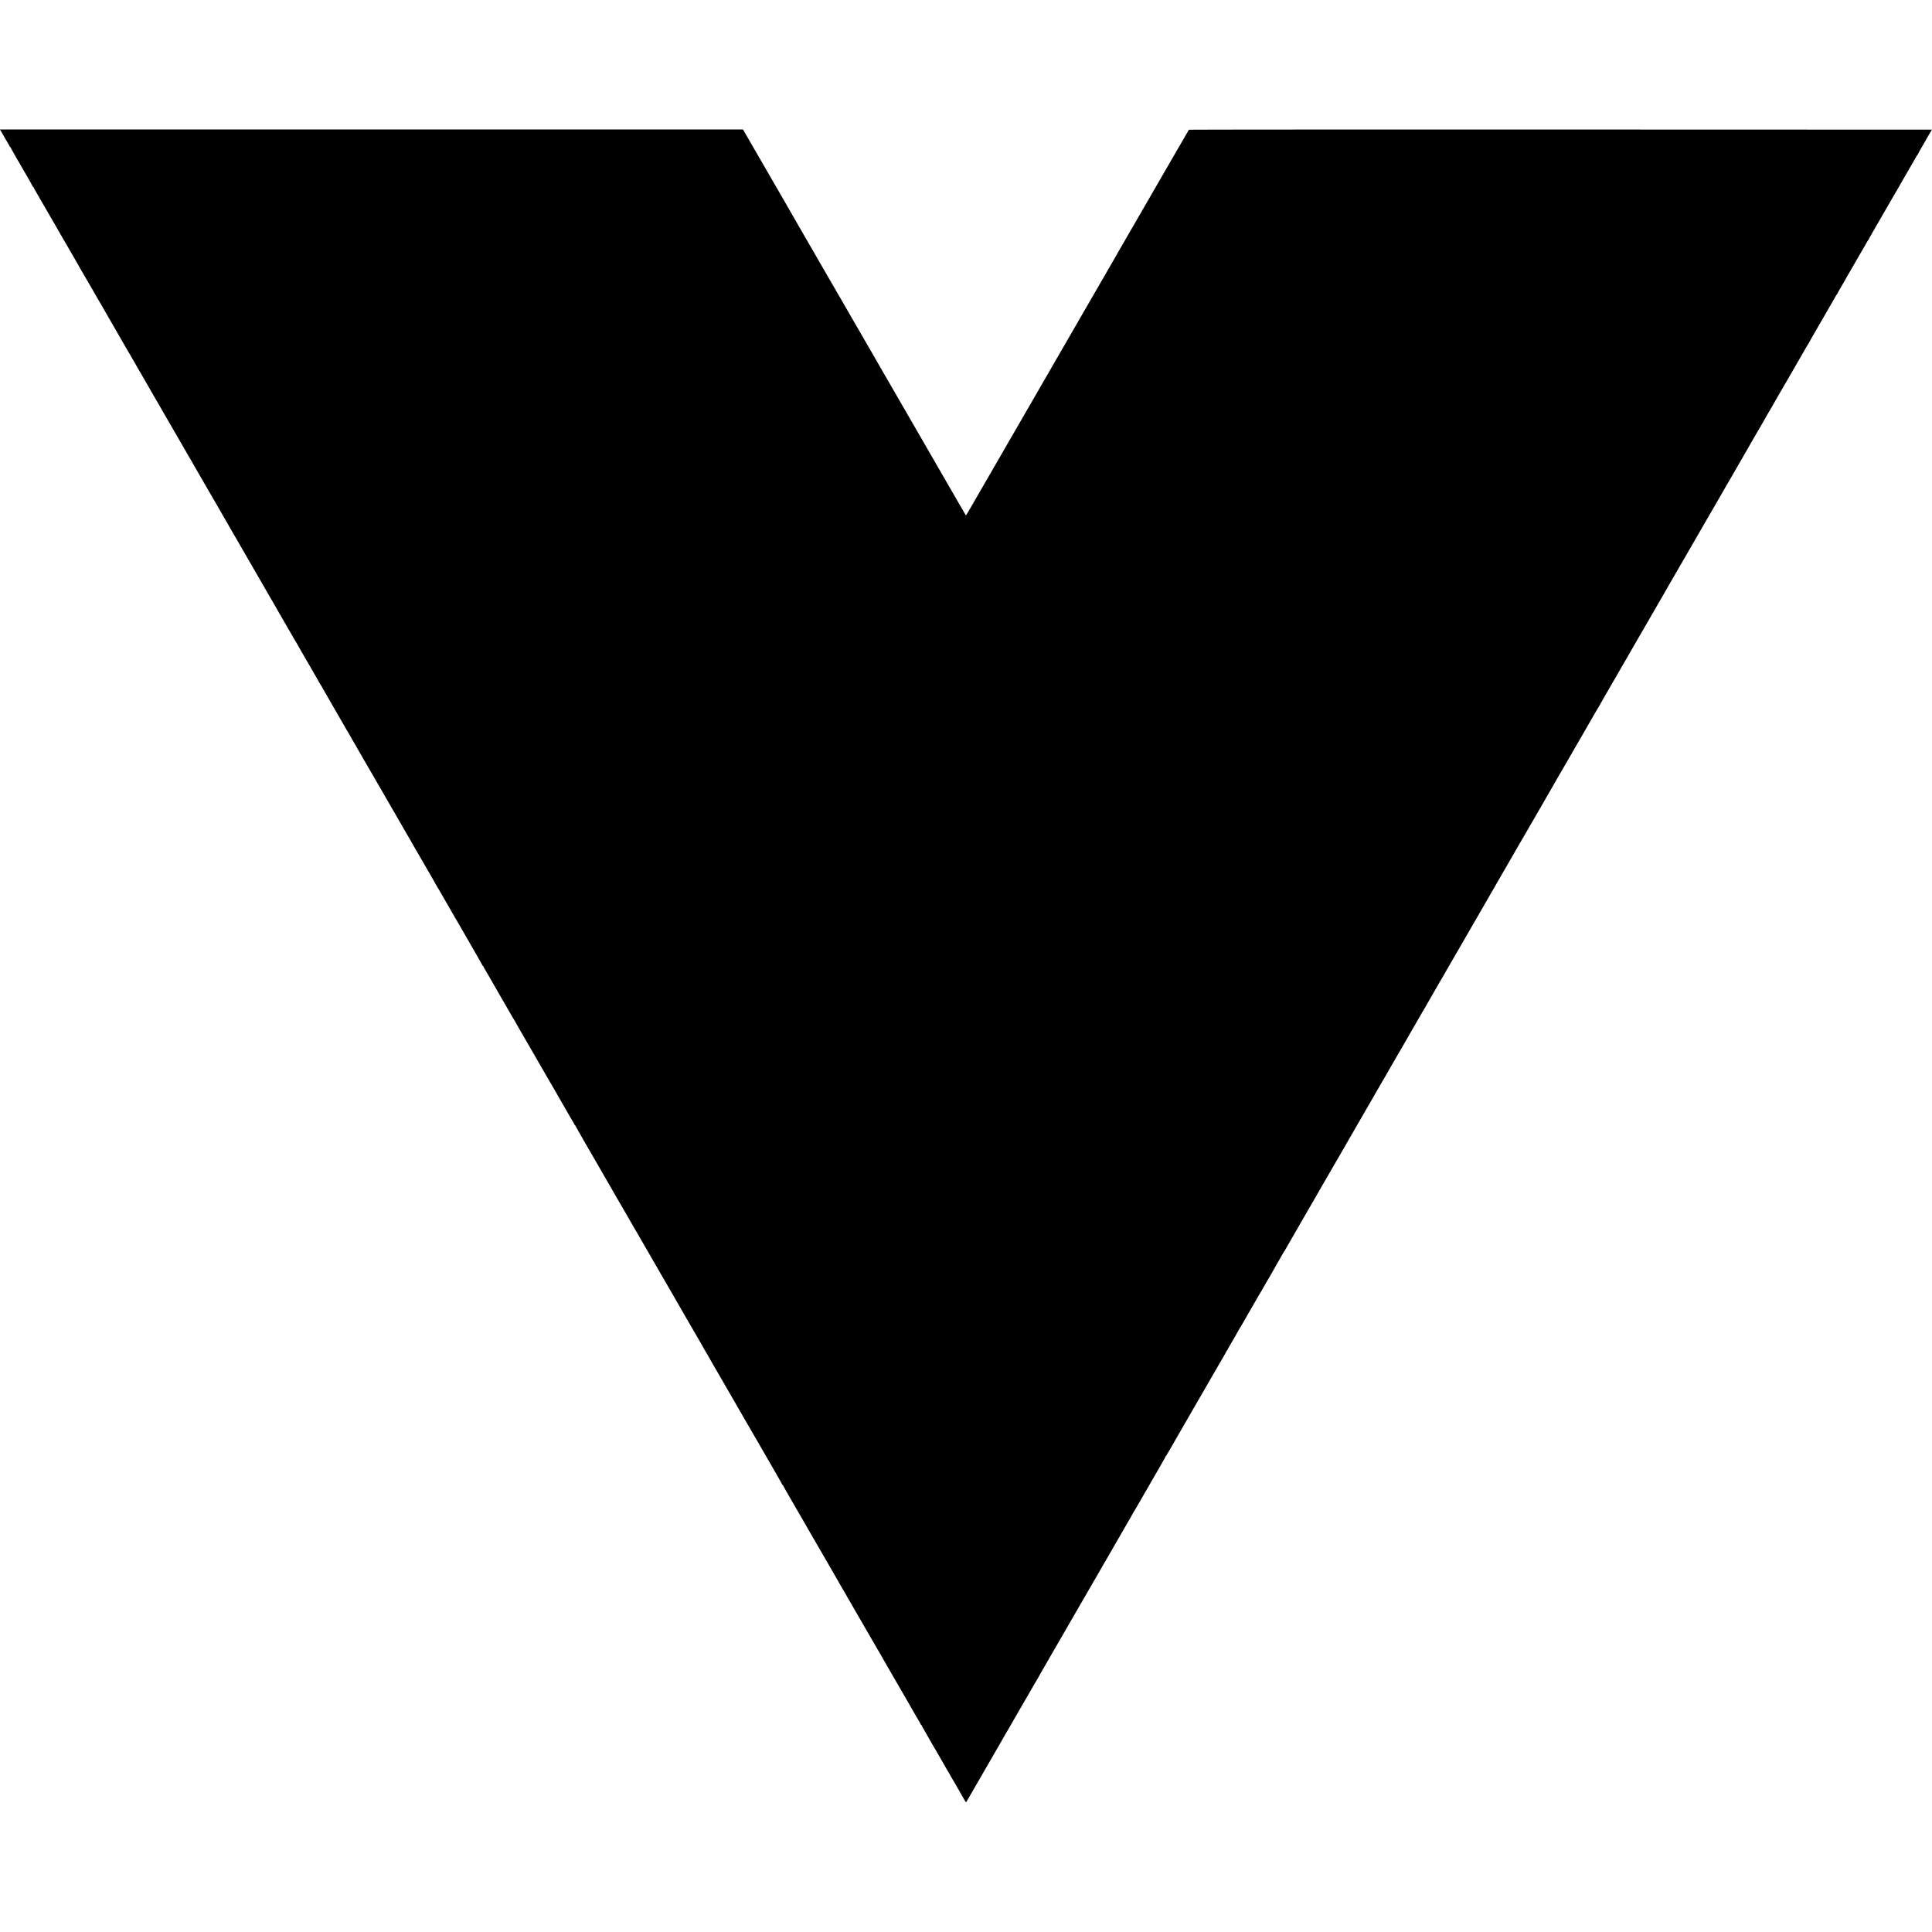
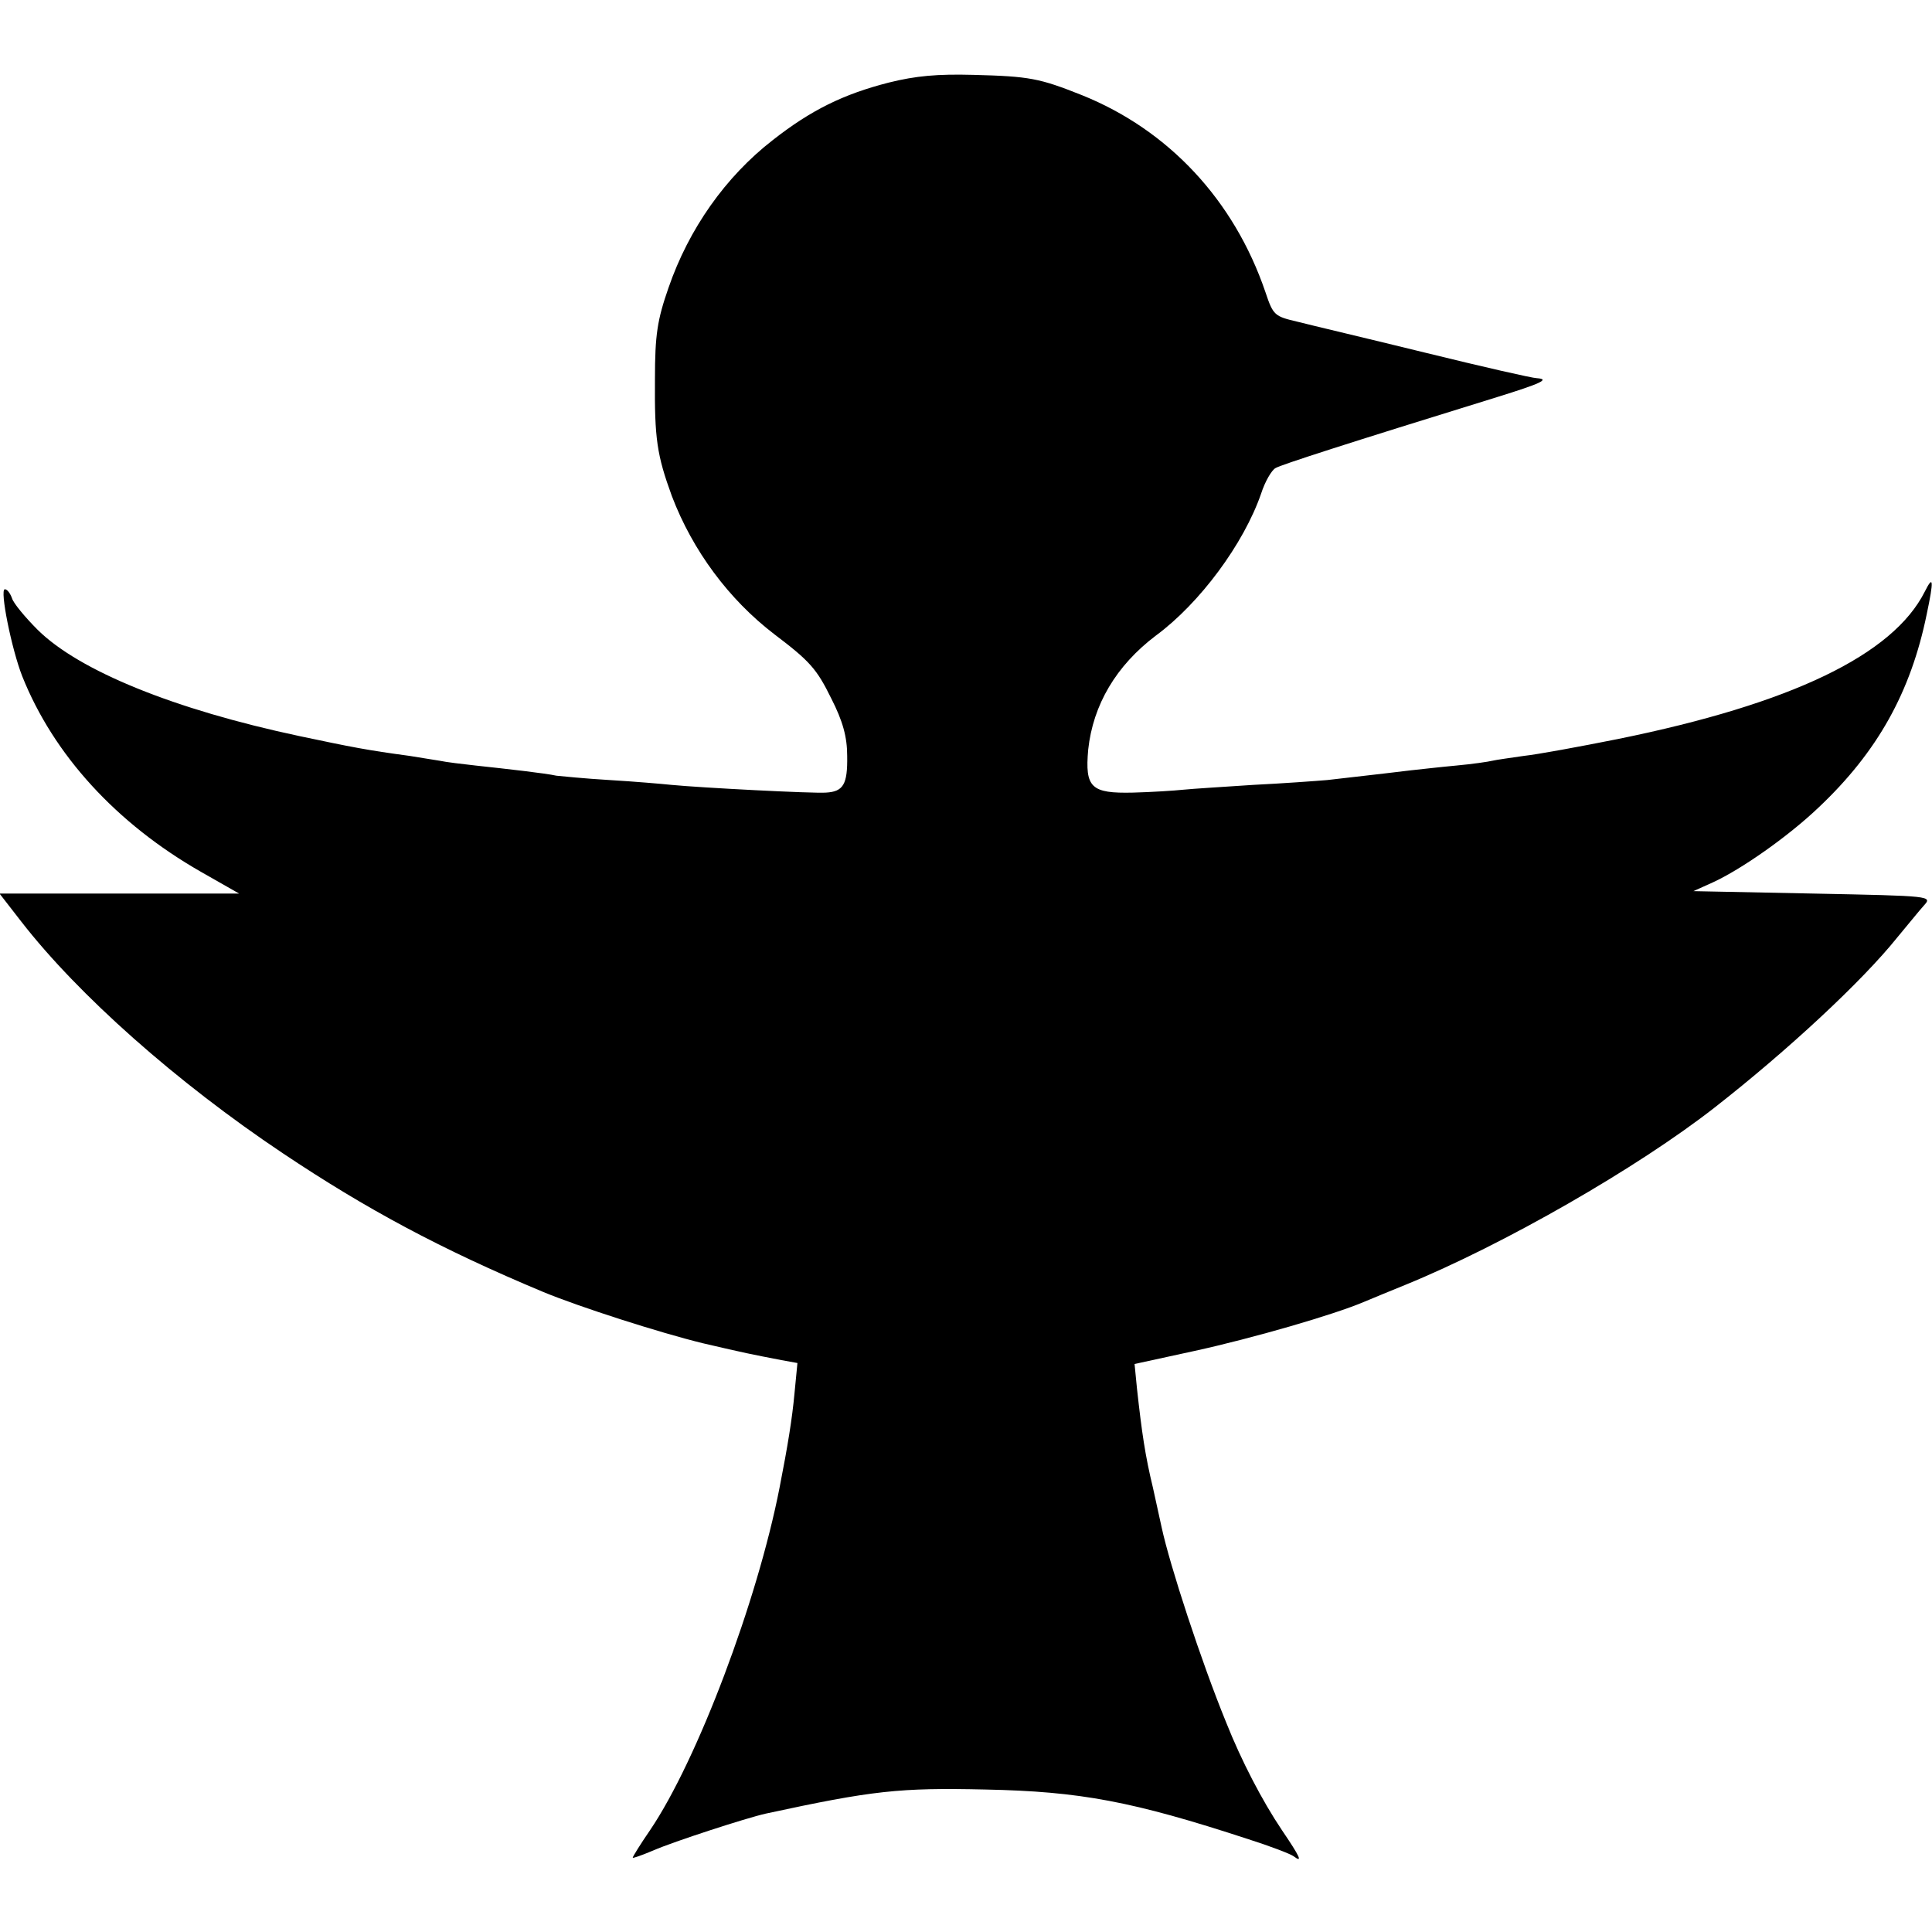
- <svg xmlns="http://www.w3.org/2000/svg" version="1.0" width="16pt" height="16pt" viewBox="0 0 16 16" preserveAspectRatio="xMidYMid meet">
-   <g transform="translate(0,16) scale(0.00032,-0.00032)" fill="#000000" stroke="none">
-     <path d="M18 46618 c45 -75 122 -207 122 -211 0 -2 25 -45 55 -95 30 -50 55 -96 55 -102 0 -5 5 -10 10 -10 6 0 10 -4 10 -9 0 -5 73 -135 161 -288 89 -153 173 -298 187 -323 14 -25 32 -57 41 -72 88 -149 187 -324 189 -335 2 -7 8 -13 13 -13 5 0 9 -4 9 -10 0 -5 46 -89 103 -187 175 -302 490 -846 507 -876 8 -16 20 -36 25 -45 28 -46 290 -498 339 -585 13 -23 74 -129 136 -236 61 -107 123 -215 137 -240 14 -25 29 -50 33 -56 5 -5 23 -37 40 -70 18 -33 38 -67 44 -75 11 -16 21 -33 63 -109 14 -25 29 -50 33 -56 4 -5 21 -35 38 -65 55 -100 261 -455 269 -465 4 -5 14 -21 20 -35 15 -29 41 -75 103 -180 24 -41 52 -88 60 -105 9 -16 57 -100 107 -185 112 -193 362 -626 380 -660 8 -14 23 -38 33 -55 11 -16 23 -37 27 -45 4 -8 26 -46 48 -85 23 -38 53 -90 67 -115 46 -81 64 -113 178 -310 62 -107 121 -210 132 -227 37 -67 56 -99 85 -148 16 -27 32 -57 36 -65 4 -8 15 -27 25 -42 9 -15 53 -89 96 -165 44 -76 177 -307 296 -513 120 -206 268 -463 330 -570 131 -227 117 -203 200 -348 36 -62 73 -125 82 -140 10 -15 21 -34 25 -42 4 -8 20 -37 36 -65 17 -27 38 -65 48 -82 49 -85 64 -111 87 -153 13 -25 28 -49 32 -55 4 -5 78 -134 165 -285 87 -151 166 -288 176 -305 10 -16 26 -43 35 -59 9 -17 125 -217 257 -445 132 -229 253 -441 270 -471 17 -30 45 -79 64 -108 18 -29 33 -54 33 -57 0 -2 20 -37 44 -77 24 -40 123 -212 221 -383 97 -170 190 -330 205 -355 16 -25 39 -65 53 -90 13 -25 81 -144 152 -265 70 -121 137 -238 150 -260 12 -22 37 -65 55 -95 18 -30 43 -73 55 -95 12 -22 48 -85 80 -140 77 -132 163 -280 190 -330 13 -22 71 -123 130 -225 59 -102 116 -199 126 -217 10 -17 29 -50 43 -72 15 -22 26 -43 26 -45 0 -2 27 -50 60 -106 33 -56 60 -103 60 -105 0 -2 55 -98 90 -155 8 -14 182 -316 239 -414 13 -22 45 -79 72 -124 27 -46 49 -86 49 -89 0 -2 14 -24 30 -48 16 -24 30 -46 30 -49 0 -5 74 -135 100 -176 5 -8 24 -42 43 -75 50 -88 58 -101 262 -455 104 -179 199 -345 213 -370 14 -25 28 -49 32 -55 4 -5 17 -26 28 -45 10 -19 62 -109 114 -200 114 -197 133 -230 170 -295 16 -27 33 -57 38 -65 17 -28 96 -165 103 -180 4 -8 16 -28 26 -45 10 -16 77 -131 148 -255 72 -124 181 -313 243 -420 62 -107 121 -209 131 -227 35 -62 323 -560 392 -678 38 -66 83 -145 100 -175 16 -30 33 -59 37 -65 4 -5 17 -27 29 -47 34 -61 56 -100 90 -156 17 -29 31 -55 31 -57 0 -2 17 -32 39 -67 21 -35 134 -229 251 -433 117 -203 235 -407 261 -451 27 -45 49 -85 49 -88 0 -4 8 -19 19 -34 15 -21 200 -341 309 -533 10 -19 33 -58 51 -87 17 -29 31 -54 31 -56 0 -2 25 -44 55 -94 30 -50 55 -95 55 -98 0 -4 6 -15 14 -23 7 -9 27 -41 43 -71 17 -30 170 -297 342 -594 171 -296 311 -542 311 -547 0 -5 5 -9 10 -9 6 0 10 -4 10 -10 0 -5 22 -47 49 -92 27 -46 58 -99 68 -118 24 -43 81 -140 93 -160 5 -8 66 -114 135 -235 69 -121 130 -227 135 -235 12 -21 259 -447 283 -490 10 -19 28 -47 38 -62 11 -14 19 -29 19 -32 0 -3 37 -69 83 -148 99 -170 305 -526 337 -583 13 -22 31 -53 41 -70 11 -16 22 -37 26 -45 7 -14 82 -146 103 -180 14 -24 181 -311 205 -355 13 -22 46 -80 75 -130 29 -49 64 -110 78 -135 14 -25 51 -88 82 -140 31 -52 59 -102 63 -110 4 -8 18 -33 31 -55 205 -353 284 -489 309 -535 17 -30 45 -78 62 -106 18 -28 36 -60 39 -72 4 -12 12 -22 17 -22 5 0 9 -4 9 -10 0 -5 109 -197 241 -427 133 -230 250 -431 259 -448 51 -90 222 -385 280 -485 37 -63 78 -135 92 -160 14 -25 67 -117 118 -205 51 -88 101 -175 111 -193 34 -58 55 -95 149 -257 51 -88 101 -173 110 -190 9 -16 76 -131 147 -255 72 -124 140 -241 151 -260 61 -108 281 -489 355 -615 38 -66 77 -133 87 -150 35 -63 91 -161 100 -175 14 -23 99 -169 128 -220 54 -97 135 -235 142 -245 4 -5 20 -32 35 -60 26 -48 238 -416 276 -480 10 -16 26 -46 37 -65 30 -53 382 -661 403 -695 10 -16 22 -37 26 -45 4 -8 26 -48 50 -88 24 -41 43 -75 43 -77 0 -2 22 -40 50 -85 27 -45 50 -84 50 -86 0 -3 38 -69 83 -147 84 -142 302 -520 340 -587 10 -19 34 -60 52 -90 18 -30 44 -75 57 -100 14 -25 45 -79 70 -120 25 -41 56 -96 70 -121 14 -25 77 -133 138 -240 62 -107 122 -210 132 -229 25 -43 310 -535 337 -581 11 -19 26 -45 34 -59 17 -32 238 -414 266 -460 11 -19 24 -41 28 -49 3 -7 75 -133 160 -278 84 -146 153 -269 153 -274 0 -5 5 -9 10 -9 6 0 10 -4 10 -10 0 -5 82 -150 181 -322 182 -314 201 -346 240 -415 12 -21 80 -139 152 -263 71 -124 141 -245 155 -270 14 -25 28 -49 32 -55 6 -8 145 -248 220 -380 37 -66 209 -362 229 -395 11 -19 24 -42 28 -49 4 -8 67 -118 140 -243 73 -125 133 -230 133 -233 0 -2 15 -28 33 -57 19 -29 47 -78 64 -108 17 -30 53 -93 79 -139 53 -90 82 -141 157 -272 82 -142 115 -199 381 -659 142 -245 268 -463 281 -485 12 -22 71 -125 132 -230 60 -104 172 -298 248 -430 76 -132 146 -253 156 -270 11 -16 22 -36 26 -44 3 -8 30 -54 60 -103 29 -49 53 -91 53 -93 0 -3 18 -34 40 -70 22 -36 40 -67 40 -69 0 -2 37 -66 81 -142 45 -77 98 -168 119 -204 20 -36 47 -81 58 -100 12 -19 27 -47 33 -62 6 -16 15 -28 20 -28 5 0 9 -4 9 -9 0 -6 63 -118 140 -251 77 -133 140 -243 140 -245 0 -2 18 -33 41 -70 22 -37 49 -83 60 -101 10 -19 29 -51 40 -71 25 -45 109 -189 126 -218 7 -11 17 -29 22 -40 6 -11 22 -38 35 -60 14 -22 37 -62 52 -90 14 -27 35 -62 45 -77 11 -14 19 -29 19 -32 0 -3 18 -35 40 -71 22 -36 40 -67 40 -69 0 -2 19 -35 42 -72 23 -38 55 -94 72 -124 26 -47 139 -244 171 -298 6 -9 21 -36 34 -60 28 -48 37 -51 51 -19 6 12 19 36 29 52 10 17 27 46 38 65 11 19 104 181 208 360 103 179 199 345 213 370 14 25 42 74 64 109 21 34 38 65 38 67 0 2 18 33 40 69 22 36 40 67 40 69 0 3 177 310 199 346 16 26 136 234 140 244 2 5 25 44 52 88 27 44 49 81 49 84 0 2 18 34 40 70 22 36 40 67 40 69 0 2 20 36 43 77 35 58 169 289 297 513 9 17 50 86 90 155 40 69 86 150 103 180 16 30 35 62 41 70 6 8 16 24 22 35 35 64 72 129 167 293 59 100 116 199 127 220 11 20 30 53 41 72 43 72 1070 1850 1121 1940 14 25 65 113 113 195 48 83 96 166 107 185 10 19 28 50 38 68 11 18 73 124 137 235 64 111 175 303 246 427 71 124 173 299 225 390 52 91 116 202 143 248 27 45 49 85 49 89 0 4 6 14 14 22 7 9 28 43 46 76 26 47 251 436 378 655 11 19 29 51 40 70 11 19 101 176 201 348 99 172 181 317 181 323 0 5 5 9 10 9 6 0 10 5 10 11 0 6 8 23 18 37 11 15 32 52 49 82 16 30 130 228 253 440 122 212 234 405 248 430 13 25 39 70 57 100 39 65 69 117 130 225 25 44 50 87 55 95 12 19 78 134 220 380 61 107 129 224 150 260 161 277 222 382 246 425 15 28 47 83 71 123 24 41 43 78 43 83 0 5 4 9 8 9 4 0 13 12 19 28 7 15 23 45 36 67 66 110 277 478 277 483 0 3 6 13 14 21 7 9 27 41 43 71 17 30 45 80 63 110 34 57 375 649 394 685 6 11 16 27 22 35 6 8 26 42 44 75 18 33 41 74 51 90 10 17 24 41 32 55 54 97 72 128 88 152 11 14 19 28 19 30 0 3 79 141 175 308 96 167 175 305 175 308 0 3 6 13 14 21 7 9 26 39 41 66 33 60 276 483 338 587 24 40 46 80 50 88 4 8 13 24 20 35 14 23 95 163 125 215 11 19 52 91 92 160 40 69 80 139 90 155 9 17 103 179 207 360 105 182 200 346 211 365 103 181 463 802 489 845 7 11 15 27 19 35 4 8 29 51 55 95 64 110 828 1433 848 1470 9 17 24 41 33 55 9 14 29 48 45 77 15 28 52 93 82 145 30 51 62 107 71 123 17 30 231 398 400 690 51 88 103 179 115 202 12 23 26 48 32 55 6 7 24 38 40 68 17 30 61 107 98 170 37 63 84 144 103 180 19 36 41 72 48 81 8 8 14 18 14 21 0 4 27 51 59 106 32 55 72 124 89 154 16 29 71 125 122 213 51 88 104 180 118 205 13 25 28 50 32 55 4 6 17 26 28 45 11 19 45 80 77 135 31 55 66 116 77 135 11 19 88 152 171 295 401 694 620 1072 650 1125 11 19 87 152 170 295 83 143 158 273 166 288 9 16 21 36 26 45 6 9 31 52 55 96 25 43 54 94 66 115 11 20 95 164 186 321 91 157 173 299 182 315 9 17 26 46 37 65 12 19 66 114 121 210 56 96 108 186 117 200 8 14 24 40 34 59 24 45 383 664 412 713 5 9 17 29 26 45 15 28 120 210 241 419 36 61 68 117 72 125 4 8 12 23 19 34 35 57 245 420 262 453 11 20 35 61 53 90 17 29 32 54 32 56 0 3 28 51 62 108 33 57 70 119 80 138 10 19 23 42 28 50 5 8 32 53 59 100 27 47 149 258 271 470 122 212 234 405 248 430 30 53 62 108 80 135 6 11 15 27 19 35 4 8 85 150 181 315 96 165 187 323 202 350 31 56 116 202 130 225 5 8 25 42 43 75 19 33 92 159 162 280 149 257 157 271 202 350 19 33 38 67 43 75 9 14 228 392 275 475 12 22 55 96 95 165 40 69 80 139 90 155 24 42 202 350 221 383 9 15 27 47 41 72 14 25 75 131 136 236 61 106 121 210 134 232 99 172 271 470 279 482 5 8 23 40 40 70 18 30 81 141 142 245 60 105 121 210 135 235 14 25 71 124 127 220 56 96 143 247 194 335 51 88 96 167 102 175 14 24 180 311 204 355 23 43 340 590 356 615 5 8 50 87 101 175 171 301 517 898 582 1008 25 43 46 81 46 83 0 2 12 23 27 47 14 23 40 67 56 97 16 30 35 62 42 70 7 8 15 22 18 30 4 8 20 38 37 65 16 28 33 57 37 65 6 12 111 196 143 250 5 8 55 95 112 193 57 98 113 195 126 215 12 20 27 46 32 57 6 11 14 27 20 35 5 8 76 130 156 270 80 140 165 287 187 325 23 39 52 90 66 115 13 25 30 52 37 61 8 8 14 18 14 21 0 4 41 77 92 165 50 87 175 302 276 478 101 176 208 360 236 408 28 49 67 117 86 152 19 35 41 70 48 77 6 6 12 15 12 19 0 7 124 224 167 291 12 21 23 40 23 42 0 2 21 40 46 83 26 43 55 92 64 109 54 95 327 568 354 614 19 30 45 75 59 100 71 128 82 145 89 148 4 2 8 8 8 13 0 5 42 82 94 172 311 538 496 858 518 897 14 25 40 70 58 100 18 30 42 71 53 90 10 19 79 139 152 265 73 127 142 246 153 265 10 19 43 76 72 125 29 50 63 108 75 130 65 116 80 140 87 143 4 2 8 8 8 12 0 8 114 212 140 250 6 8 14 24 20 35 5 11 54 97 108 190 l100 170 -9611 3 c-5286 1 -9614 -1 -9618 -5 -5 -6 -419 -719 -619 -1068 -89 -155 -267 -463 -323 -560 -38 -66 -81 -140 -95 -165 -31 -56 -263 -457 -526 -910 -110 -190 -224 -388 -254 -440 -29 -52 -61 -109 -71 -125 -23 -39 -243 -420 -268 -465 -11 -19 -204 -352 -428 -740 -224 -388 -477 -826 -563 -975 -85 -148 -185 -322 -222 -385 -37 -63 -120 -207 -185 -320 -65 -113 -177 -306 -248 -430 -72 -124 -172 -297 -222 -385 -51 -88 -142 -245 -202 -350 -131 -226 -247 -427 -408 -705 -65 -113 -249 -432 -410 -710 -160 -278 -388 -673 -506 -877 -118 -205 -216 -373 -219 -373 -3 0 -52 82 -109 183 -58 100 -144 250 -192 332 -95 164 -402 696 -647 1120 -85 149 -228 396 -317 550 -212 365 -982 1700 -1008 1745 -10 19 -43 76 -72 125 -29 50 -64 110 -77 135 -14 25 -63 110 -110 190 -47 80 -96 165 -110 190 -14 25 -99 171 -188 325 -89 154 -174 300 -188 325 -13 25 -64 113 -112 195 -48 83 -140 242 -205 355 -65 113 -183 317 -263 454 -79 137 -152 264 -163 282 -50 89 -335 583 -354 614 -12 19 -34 58 -50 85 -15 28 -129 226 -253 440 -124 215 -235 408 -247 430 -12 22 -69 121 -127 220 -58 99 -226 389 -373 645 -148 256 -324 561 -392 678 -67 117 -134 232 -147 255 -13 23 -33 59 -46 80 l-22 37 -9615 0 -9615 0 20 -32z" />
-   </g>
+ <svg xmlns="http://www.w3.org/2000/svg" version="1" width="533.333" height="533.333" viewBox="0 0 400 400">
+   <path d="M184 17.1c-9.4 2.4-16.1 5.7-24 11.9-9.8 7.6-17.4 18.4-21.6 30.6-2.3 6.6-2.8 9.7-2.8 18.9-.1 12.3.4 15.7 3.5 24.2 4.3 11.3 11.8 21.4 21.2 28.6 7.4 5.6 8.8 7.2 11.8 13.3 2.4 4.7 3.3 8 3.3 11.9.1 5.9-.8 7.4-4.4 7.6-2.6.2-25.8-1-32-1.6-1.9-.2-7.7-.7-12.8-1-5.1-.3-10-.8-11-.9-2.2-.5-10.2-1.4-16.7-2.1-2.7-.3-6.1-.7-7.5-1-1.4-.2-4.2-.7-6.2-1-8.9-1.2-11.9-1.8-22.8-4.1-25.9-5.5-45.6-13.5-54.2-22-2.6-2.6-5-5.5-5.3-6.5-.4-1.1-1-1.9-1.5-1.9-1.1 0 1.4 12.4 3.6 18 6.5 16.3 19.5 30.5 37 40.5l7.9 4.5H-.1l4.5 5.8c11.8 15.2 32.2 33.3 54.2 48 17.2 11.5 32.6 19.8 53.9 28.7 7.5 3.1 24 8.4 33 10.6 9 2.1 10.1 2.3 16.3 3.5l3.3.6-.6 6.2c-.5 5.4-1.4 10.9-3.1 19.6-4.6 23.5-17 56.4-26.8 70.9-2 2.9-3.6 5.5-3.6 5.7 0 .2 1.9-.5 4.3-1.5 4.1-1.8 19.2-6.7 23.2-7.6 22.2-4.8 27.7-5.4 45.5-5 19.6.4 30.4 2.4 54.5 10.3 4.4 1.4 8.6 3 9.3 3.5 2 1.5 1.4.2-2.4-5.4-4.1-6.1-8.4-14.4-11.5-22.2-5.2-12.7-11.7-32.6-13.4-40.5-.2-.9-1-4.6-1.8-8.2-1.6-6.6-2.3-11.4-3.3-20.5l-.5-5.1 12.4-2.7c11.9-2.6 28.9-7.5 35.2-10.2 1.7-.7 5.5-2.3 8.5-3.5 20.3-8.3 48-24.2 64-36.7 15.1-11.8 30.5-26.1 37.8-35.2 2.1-2.5 4.5-5.5 5.5-6.6 1.8-2 1.8-2-23-2.5l-24.7-.5 4-1.8c5.9-2.7 15.6-9.5 21.9-15.5 12.2-11.5 19.1-23.9 22.4-40 1.5-7.1 1.4-8.3-.4-4.7-6.6 13.1-27.6 23.2-63.5 30.5-8 1.6-16.7 3.2-19.5 3.5-2.7.4-5.7.8-6.5 1-.8.2-4.2.7-7.5 1-3.3.3-7.6.8-9.5 1-3.2.4-5.9.7-17.2 2-2.4.2-9.2.7-15.3 1-6 .4-12.6.8-14.5 1-1.9.2-6.6.5-10.4.6-8.7.2-10-1-9.3-8.9 1-9.3 5.8-17.4 14-23.6 9.1-6.7 18.2-19 21.8-29.4.8-2.5 2.2-4.9 3-5.3 1.2-.7 14.5-5 45.9-14.7 9-2.8 11-3.7 8.2-3.9-.9 0-11.4-2.4-23.2-5.3-11.8-2.9-23.7-5.7-26.4-6.4-4.7-1.1-5-1.3-6.6-6.1-6.5-19.1-20.1-33.6-38-40.8-8.8-3.5-10.8-3.9-22.5-4.2-7.4-.2-11.9.2-17.5 1.6z" />
</svg>
